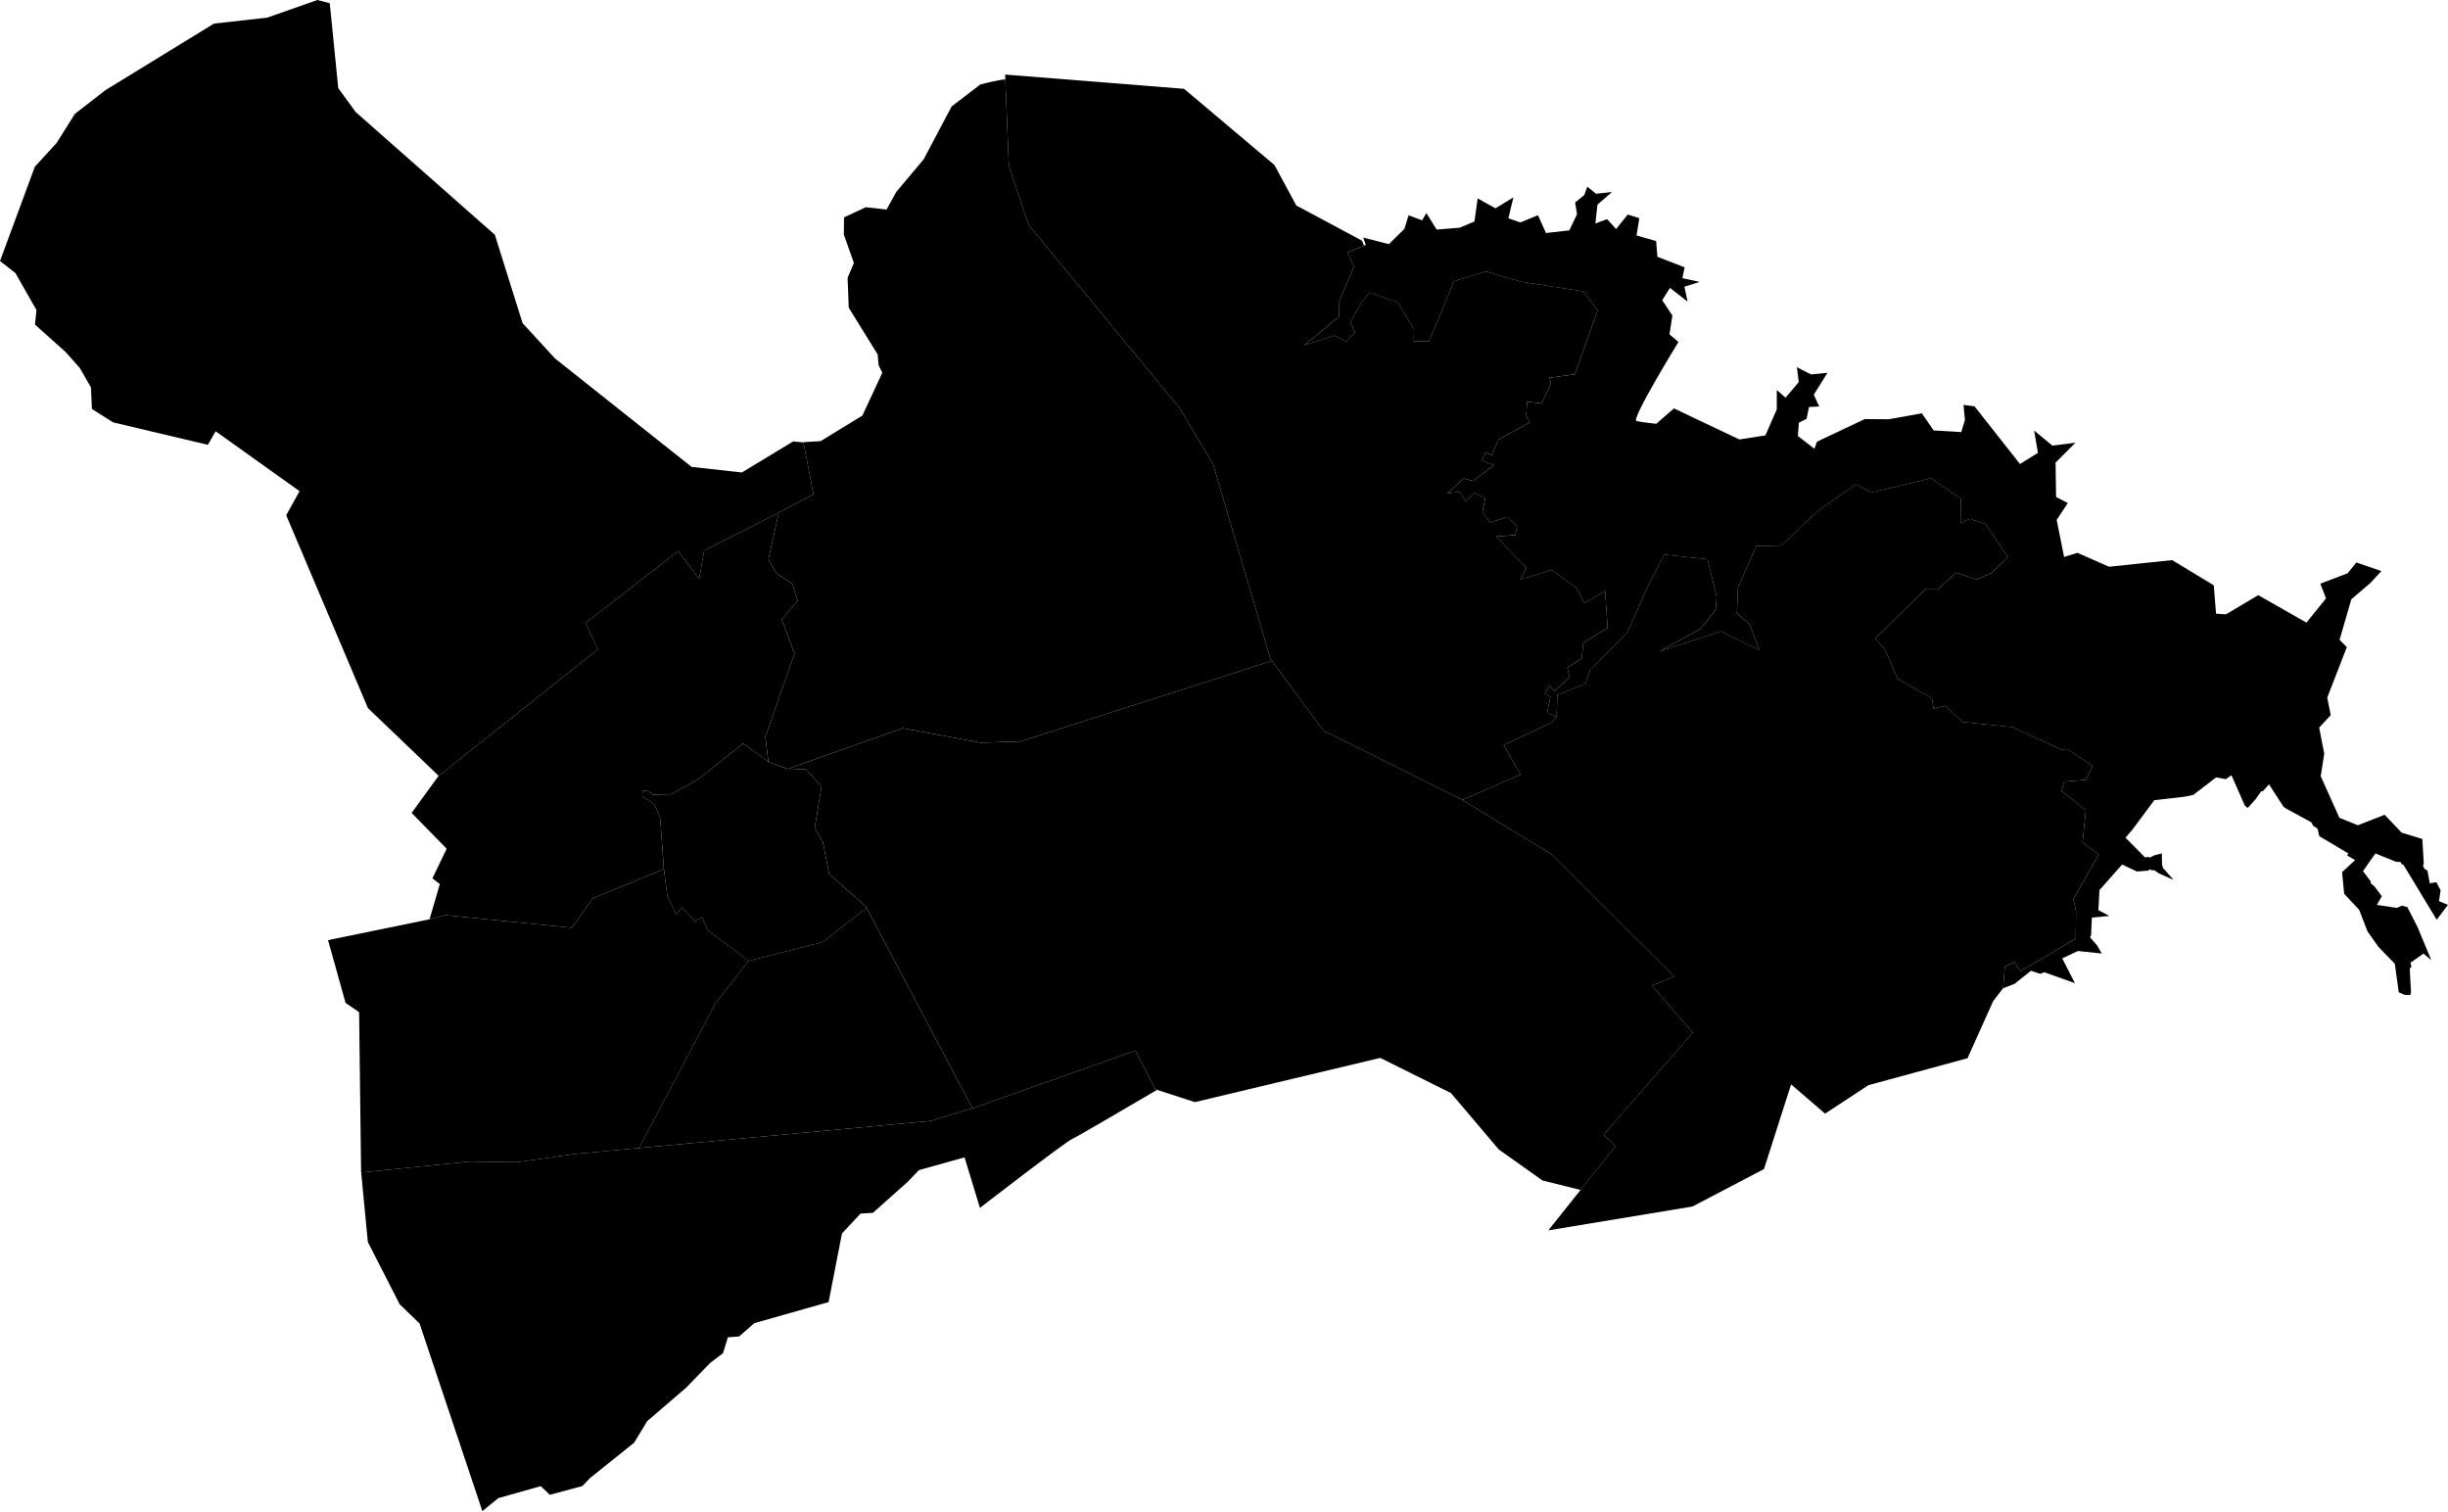
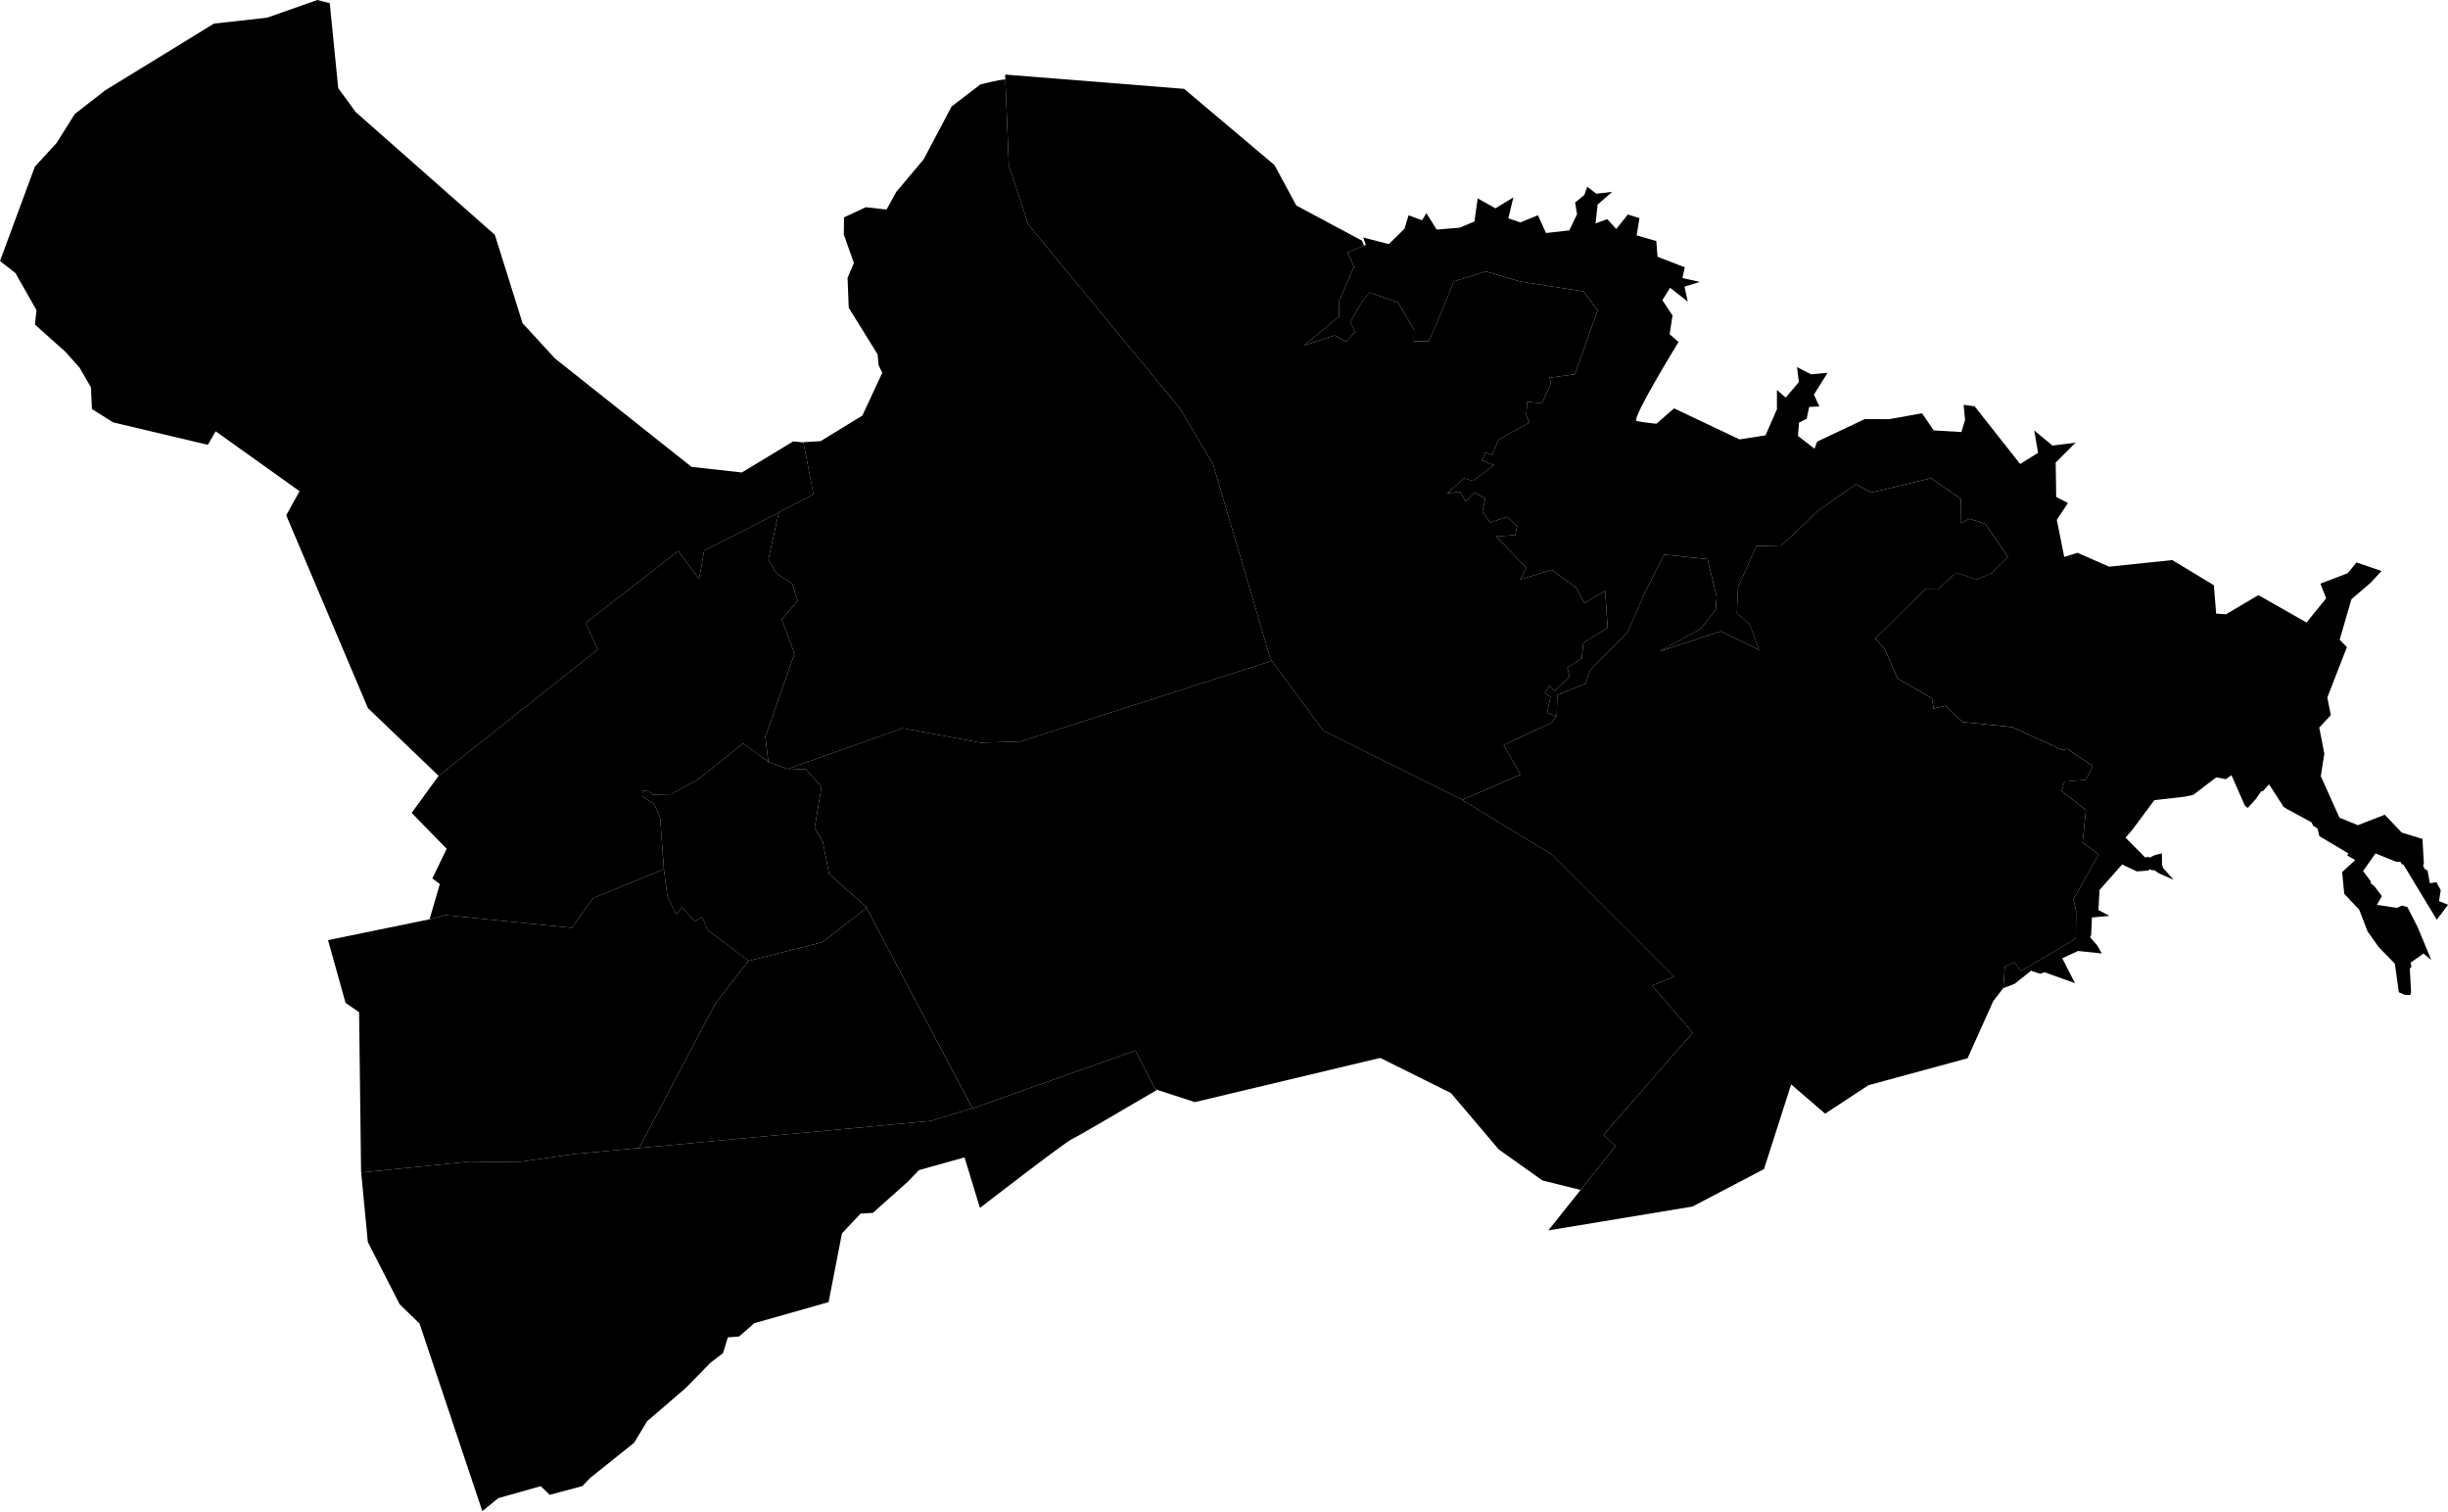
- <svg xmlns="http://www.w3.org/2000/svg" width="136.318mm" height="84.14mm" viewBox="0 0 136.318 84.14" version="1.1" id="svg5" xml:space="preserve">
+ <svg xmlns="http://www.w3.org/2000/svg" width="1000" height="617.233" viewBox="0 0 264.583 163.309" version="1.1" id="svg5" xml:space="preserve">
  <defs id="defs2" />
-   <path class="neighborhood" d="m 88.391,10.396 -0.169,0.464 -0.51,0.414 0.106,0.653 -0.43,0.901 -1.299,0.146 -0.447,-0.99 -0.979,0.401 -0.67,-0.23 0.28,-1.165 -0.998,0.61 -0.99,-0.552 -0.18,1.288 -0.829,0.344 -1.275,0.103 -0.573,-0.919 -0.236,0.403 -0.756,-0.276 -0.228,0.75 -0.87,0.854 -1.346,-0.346 -0.082,-0.028 0.144,0.418 -1.022,0.418 0.366,0.8 -0.852,1.969 0.03,0.79 -1.956,1.617 1.689,-0.551 0.654,0.348 0.487,-0.537 -0.261,-0.556 0.644,-1.12 0.427,-0.532 1.587,0.56 0.891,1.512 -0.009,0.642 h 0.836 l 0.371,-0.842 1.025,-2.491 1.782,-0.55 1.92,0.566 3.507,0.543 0.791,1.056 -1.266,3.562 -1.409,0.192 0.075,0.333 -0.507,1.096 -0.813,-0.093 -0.056,0.754 0.178,0.407 -1.727,0.953 -0.35,0.857 -0.352,-0.136 -0.226,0.426 0.68,0.278 -1.168,0.873 -0.508,-0.145 -0.93,0.834 0.711,-0.085 0.328,0.536 0.469,-0.489 0.615,0.315 -0.153,0.742 0.425,0.607 0.957,-0.314 0.546,0.519 -0.101,0.49 -1.07,0.086 1.689,1.736 -0.334,0.652 1.736,-0.53 1.363,0.978 0.46,0.869 1.16,-0.677 0.137,2.056 -1.355,0.835 -0.084,0.859 -0.802,0.523 0.126,0.529 -0.841,0.763 -0.289,-0.296 -0.254,0.415 0.317,0.214 -0.188,0.869 0.532,0.237 0.036,-1.201 1.572,-0.644 0.243,-0.721 2.111,-2.165 0.975,-2.232 1.052,-2.064 2.409,0.254 0.513,2.098 -0.052,0.719 -0.841,1.061 -2.273,1.251 3.403,-1.112 2.132,1.043 -0.527,-1.421 -0.716,-0.64 0.061,-1.415 1.021,-2.312 1.394,-0.034 2.069,-1.947 2.085,-1.461 0.861,0.46 3.31,-0.795 1.665,1.143 -0.015,1.359 0.505,-0.247 0.882,0.282 1.26,1.846 -0.918,0.896 -0.836,0.351 -1.133,-0.377 -1.034,0.937 -0.679,-0.008 -1.893,1.858 -0.899,0.885 0.54,0.614 0.704,1.618 1.912,1.091 0.095,0.578 0.644,-0.162 0.96,0.905 2.768,0.285 2.787,1.268 0.275,-0.05 1.421,0.948 -0.384,0.771 -1.188,0.098 -0.16,0.515 1.352,1.076 -0.185,1.801 0.9,0.663 -1.41,2.498 0.149,0.64 -0.015,1.534 -1.486,0.901 -1.586,0.917 -0.354,-0.496 -0.525,0.251 -0.092,1.205 0.64,-0.249 0.908,-0.724 0.516,0.171 0.228,-0.089 1.703,0.608 -0.707,-1.383 0.88,-0.408 1.324,0.141 -0.258,-0.449 -0.398,-0.457 0.064,-0.124 -0.003,-0.004 0.042,-0.968 0.972,-0.091 -0.608,-0.325 0.06,-1.115 1.259,-1.421 0.052,0.024 0.009,-0.01 0.12,0.07 0.646,0.301 0.655,-0.05 0.04,-0.076 0.141,0.062 0.128,-0.01 0.256,0.18 0.819,0.362 -0.605,-0.685 0.006,-0.068 -0.042,-0.049 -0.01,-0.672 -0.383,0.095 -0.312,0.144 -0.058,-0.053 -0.176,0.043 -1.095,-1.103 0.393,-0.461 1.211,-1.63 1.695,-0.193 0.474,-0.1 1.274,-0.975 0.538,0.1 0.314,-0.222 0.134,0.305 h 0.002 l 5.1e-4,0.004 0.608,1.385 0.164,0.128 0.441,-0.49 0.309,-0.44 0.08,0.009 0.353,-0.392 0.811,1.253 0.194,0.125 1.355,0.737 0.097,0.193 0.245,0.157 0.099,0.422 1.619,0.962 -0.071,0.11 0.448,0.259 -0.728,0.671 0.117,1.206 0.836,0.893 0.462,1.201 0.611,0.863 0.909,0.936 0.223,1.592 0.33,0.142 0.299,0.011 0.053,-0.131 -0.072,-1.334 0.094,-0.119 -0.055,-0.215 0.726,-0.51 0.403,0.336 0.02,0.003 -0.75,-1.809 -0.573,-1.12 -0.302,-0.081 -0.277,0.127 -1.116,-0.167 0.274,-0.484 -0.412,-0.551 -0.205,-0.166 0.003,-0.103 -0.433,-0.577 0.691,-0.985 1.161,0.471 h 0.23 l 0.073,0.124 0.097,0.039 1.853,3.057 0.627,-0.832 -0.502,-0.201 0.093,-0.607 -0.239,-0.448 -0.366,0.059 -0.126,-0.693 -0.017,-0.018 -0.173,-0.11 -0.005,-0.075 -0.057,-0.06 0.044,-0.158 -0.079,-1.352 -1.152,-0.354 -0.949,-0.994 -1.491,0.583 -1.027,-0.416 -1.04,-2.315 0.196,-1.256 -0.282,-1.451 0.643,-0.691 -0.194,-0.98 1.09,-2.807 -0.403,-0.411 0.655,-2.257 1.061,-0.906 0.613,-0.663 -1.392,-0.478 -0.487,0.6 -1.522,0.58 0.318,0.82 -1.092,1.347 -2.683,-1.528 -1.8,1.068 -0.55,-0.035 -0.128,-1.583 -2.316,-1.401 -3.519,0.368 -1.757,-0.774 -0.741,0.23 -0.414,-2.064 0.621,-0.938 -0.654,-0.338 -0.028,-1.915 1.107,-1.106 -1.284,0.161 -1.018,-0.84 0.213,1.245 -1,0.618 -2.534,-3.211 -0.611,-0.079 0.079,0.841 -0.204,0.673 -1.538,-0.092 -0.656,-0.953 -1.842,0.331 -1.333,-0.011 -2.664,1.258 -0.144,0.395 -0.922,-0.71 0.058,-0.743 0.425,-0.21 0.138,-0.662 0.568,-0.029 -0.303,-0.656 0.763,-1.218 -0.919,0.088 -0.783,-0.4 0.102,0.831 -0.735,0.864 -0.487,-0.425 v 1.076 l -0.635,1.451 -1.45,0.225 -3.643,-1.729 -0.984,0.858 c 0,0 -0.78,-0.079 -1.103,-0.153 -0.324,-0.074 2.338,-4.402 2.338,-4.402 l -0.498,-0.428 0.162,-1.045 -0.566,-0.853 0.43,-0.69 0.982,0.769 -0.179,-0.833 0.853,-0.266 -0.966,-0.209 0.127,-0.602 -1.516,-0.588 -0.07,-0.876 -1.092,-0.311 0.155,-0.963 -0.645,-0.201 -0.648,0.806 -0.502,-0.551 -0.652,0.243 0.117,-1.05 0.808,-0.708 -0.887,0.103 z" data-name="Zona Rural" id="zona_rural" />
-   <path class="neighborhood" d="m 63.224,58.495 -9.069,3.222 -0.005,-0.009 c -0.028,0.002 -2.313,0.706 -2.313,0.706 l -19.894,1.847 -3.122,0.449 -2.652,-0.035 -6.057,0.608 0.372,3.874 1.773,3.467 1.106,1.069 3.497,10.446 0.893,-0.723 2.359,-0.665 0.505,0.482 1.813,-0.488 0.423,-0.443 2.459,-1.97 0.728,-1.201 2.16,-1.856 1.352,-1.39 0.71,-0.539 0.272,-0.883 0.624,-0.048 0.853,-0.743 4.13,-1.17 0.744,-3.822 1.035,-1.105 0.689,-0.043 1.915,-1.708 0.65,-0.672 2.537,-0.709 0.858,2.814 c 0,0 4.751,-3.674 5.138,-3.841 0.238,-0.102 2.613,-1.492 4.723,-2.731 l -0.103,-0.034 z" data-name="AP-10" id="ap-10" />
-   <path class="neighborhood" d="m 48.254,50.554 -2.456,1.906 -4.12,1.045 -1.841,2.367 -4.248,8.051 16.247,-1.509 c 0,0 2.285,-0.704 2.313,-0.706 l 0.005,0.009 z" data-name="AP-09" id="ap-09" />
-   <path class="neighborhood" d="m 36.968,48.391 -3.949,1.625 -1.175,1.645 -7.035,-0.705 -0.89,0.237 0.002,-0.005 -5.654,1.159 0.975,3.493 0.755,0.519 0.111,8.924 0.005,0.005 -5.17e-4,-0.004 6.057,-0.608 2.652,0.035 3.122,-0.449 3.647,-0.338 4.248,-8.052 1.846,-2.374 -2.28,-1.711 -0.296,-0.719 -0.425,0.224 -0.696,-0.774 -0.337,0.396 -0.492,-1.041 z" data-name="AP-08" id="ap-08" />
-   <path class="neighborhood" d="m 43.364,28.548 -4.153,2.107 -0.281,1.598 -1.156,-1.569 -5.167,4.005 0.686,1.466 -8.866,7.047 -0.004,-0.003 -1.501,2.065 1.952,1.995 -0.797,1.651 0.415,0.315 -0.574,1.968 0.89,-0.237 7.035,0.705 1.175,-1.645 3.95,-1.626 -0.207,-2.848 -0.329,-0.772 -0.667,-0.428 0.015,-0.314 0.345,0.024 0.225,0.194 1.021,-0.022 1.513,-0.84 2.499,-1.99 1.401,1.018 -0.165,-1.383 1.623,-4.638 -0.709,-1.894 0.884,-1.042 -0.302,-0.955 -0.858,-0.552 -0.469,-0.788 z m -0.528,13.902 0.008,0.006 0.002,-0.002 z" data-name="AP-07" id="ap-07" />
-   <path class="neighborhood" d="M 17.674,0 14.872,0.984 11.917,1.313 5.872,5.02 4.166,6.344 3.154,7.959 1.942,9.28 0,14.533 l 0.859,0.671 1.173,2.064 -0.085,0.805 1.71,1.529 0.78,0.881 0.627,1.086 0.056,1.206 1.178,0.743 5.277,1.25 0.433,-0.754 4.673,3.336 -0.743,1.339 4.551,10.739 3.939,3.773 8.866,-7.047 -0.686,-1.466 5.167,-4.005 1.156,1.569 0.281,-1.598 4.153,-2.107 0.004,-0.016 1.93,-1.005 -0.558,-2.894 -0.008,-5.2e-4 -0.566,-0.052 -2.855,1.729 -2.802,-0.312 -7.605,-6.037 -1.805,-1.965 -1.543,-4.919 -7.751,-6.838 -0.971,-1.33 -0.472,-4.731 z" data-name="AP-06" id="ap-06" />
-   <path class="neighborhood" d="m 70.826,36.796 -13.999,4.49 -2.216,0.069 -4.35,-0.809 -6.372,2.26 c 0.108,-0.012 1.007,0.04 1.007,0.04 l 0.85,0.97 -0.382,2.301 0.454,0.749 0.356,1.799 2.041,1.811 5.941,11.24 9.069,-3.222 1.103,2.156 2.21,0.717 10.321,-2.462 3.938,1.958 2.664,3.141 2.431,1.725 2.124,0.53 1.951,-2.447 -0.666,-0.634 4.96,-5.68 -2.274,-2.625 1.245,-0.49 -6.769,-6.768 -5.031,-3.072 0.006,-0.011 3.236,-1.403 v -5.2e-4 l -3.245,1.407 -7.747,-3.863 z" data-name="AP-05" id="ap-05" />
-   <path class="neighborhood" d="M 70.826,36.796 70.742,36.683 67.55,25.845 65.689,22.723 57.269,12.514 56.178,9.233 55.982,4.42 c -0.388,0.023 -1.391,0.282 -1.391,0.282 l -1.599,1.226 -1.556,2.941 -1.523,1.813 -0.546,0.986 -1.155,-0.13 -1.211,0.564 -0.012,0.96 0.561,1.582 -0.352,0.822 0.064,1.668 1.61,2.598 0.055,0.608 0.205,0.415 -1.11,2.385 -2.329,1.424 -0.955,0.056 0.561,2.907 -1.93,1.005 -0.579,2.626 0.469,0.788 0.858,0.552 0.302,0.955 -0.884,1.042 0.709,1.894 -1.623,4.638 0.168,1.403 1.07,0.385 6.403,-2.271 4.35,0.809 2.216,-0.069 z" data-name="AP-04" id="ap-04" />
-   <path class="neighborhood" d="m 107.52,26.63 -3.31,0.795 -0.861,-0.46 -2.085,1.461 -2.069,1.947 -1.394,0.034 -1.021,2.312 -0.061,1.415 0.716,0.64 0.527,1.421 -2.132,-1.043 -3.403,1.112 2.273,-1.251 0.841,-1.061 0.052,-0.719 -0.513,-2.098 -2.409,-0.254 -1.052,2.064 -0.975,2.232 -2.111,2.165 -0.243,0.721 -1.572,0.644 -0.036,1.201 -0.021,-0.009 -0.245,0.329 -2.685,1.256 0.941,1.644 -3.236,1.403 -0.006,0.011 5.031,3.072 6.769,6.768 -1.245,0.49 2.274,2.625 -4.96,5.68 0.666,0.634 -3.746,4.697 8.026,-1.328 3.984,-2.086 1.509,-4.715 1.892,1.629 2.419,-1.586 5.512,-1.498 1.429,-3.179 0.556,-0.723 0.092,-1.202 0.525,-0.251 0.354,0.496 1.586,-0.917 1.486,-0.901 0.015,-1.534 -0.149,-0.64 1.41,-2.498 -0.9,-0.663 0.185,-1.801 -1.352,-1.076 0.16,-0.515 1.188,-0.098 0.384,-0.771 -1.421,-0.948 -0.275,0.05 -2.787,-1.268 -2.768,-0.285 -0.96,-0.905 -0.644,0.162 -0.095,-0.578 -1.912,-1.091 -0.704,-1.618 -0.54,-0.614 0.899,-0.885 1.893,-1.858 0.679,0.008 1.034,-0.937 1.133,0.377 0.836,-0.351 0.918,-0.896 -1.26,-1.846 -0.882,-0.282 -0.505,0.247 0.015,-1.359 z" data-name="AP-03" id="ap-03" />
-   <path class="neighborhood" d="m 55.971,4.152 0.207,5.081 1.091,3.281 8.42,10.208 1.861,3.122 3.193,10.838 2.937,3.99 7.747,3.863 3.245,-1.407 -0.941,-1.644 2.685,-1.256 0.245,-0.329 -0.511,-0.228 0.188,-0.869 -0.317,-0.214 0.254,-0.415 0.289,0.296 0.841,-0.763 -0.126,-0.529 0.802,-0.523 0.084,-0.859 1.355,-0.835 -0.137,-2.056 -1.16,0.677 -0.46,-0.869 -1.363,-0.978 -1.736,0.53 0.334,-0.652 -1.689,-1.736 1.07,-0.086 0.101,-0.49 -0.546,-0.519 -0.957,0.314 -0.425,-0.607 0.153,-0.742 -0.615,-0.315 -0.469,0.489 -0.328,-0.536 -0.711,0.085 0.93,-0.834 0.508,0.145 1.168,-0.873 -0.68,-0.278 0.226,-0.426 0.352,0.136 0.35,-0.857 1.727,-0.953 -0.178,-0.407 0.056,-0.754 0.813,0.093 0.507,-1.096 -0.075,-0.333 1.409,-0.192 1.266,-3.562 -0.791,-1.056 -3.507,-0.543 -1.92,-0.566 -1.782,0.55 -1.025,2.491 -0.371,0.842 h -0.836 l 0.009,-0.642 -0.891,-1.512 -1.587,-0.56 -0.427,0.532 -0.644,1.12 0.261,0.556 -0.487,0.537 -0.654,-0.348 -1.689,0.551 1.956,-1.617 -0.03,-0.79 0.852,-1.969 -0.366,-0.8 0.924,-0.378 -0.048,-0.122 -0.067,-0.157 -3.654,-1.952 -1.219,-2.256 -5.031,-4.243 z" data-name="AP-02" id="ap-02" />
-   <path class="neighborhood" d="m 41.384,41.395 -2.499,1.99 -1.513,0.84 -1.021,0.022 -0.225,-0.194 -0.345,-0.024 -0.015,0.314 0.667,0.428 0.329,0.772 0.207,2.848 -10e-4,5.1e-4 0.189,1.483 0.492,1.041 0.337,-0.396 0.696,0.774 0.425,-0.224 0.296,0.719 2.28,1.711 -0.005,0.007 4.12,-1.045 2.456,-1.906 -0.041,-0.077 L 46.172,48.666 45.816,46.867 45.363,46.117 45.745,43.816 44.895,42.846 c 0,0 -0.9,-0.052 -1.007,-0.04 l -0.032,0.011 -1.019,-0.367 0.008,0.004 -0.002,0.002 -0.008,-0.006 -0.049,-0.018 -0.003,-0.02 z" data-name="AP-01" id="ap-01" />
+   <path class="neighborhood" d="m 171.56,20.178 -0.329,0.901 -0.989,0.804 0.206,1.267 -0.834,1.748 -2.522,0.284 -0.868,-1.922 -1.9,0.777 -1.301,-0.446 0.543,-2.262 -1.937,1.184 -1.921,-1.071 -0.35,2.499 -1.609,0.667 -2.474,0.201 -1.112,-1.784 -0.458,0.781 -1.466,-0.537 -0.442,1.455 -1.689,1.657 -2.613,-0.671 -0.158,-0.054 0.28,0.811 -1.983,0.81 0.711,1.554 -1.653,3.821 0.058,1.533 -3.796,3.139 3.279,-1.069 1.27,0.675 0.946,-1.043 -0.507,-1.079 1.251,-2.175 0.829,-1.033 3.081,1.087 1.729,2.935 -0.017,1.246 h 1.622 l 0.72,-1.634 1.99,-4.834 3.458,-1.067 3.727,1.099 6.807,1.054 1.535,2.05 -2.457,6.914 -2.734,0.373 0.146,0.646 -0.985,2.126 -1.579,-0.181 -0.108,1.463 0.346,0.789 -3.351,1.85 -0.68,1.663 -0.684,-0.265 -0.439,0.827 1.32,0.539 -2.268,1.694 -0.986,-0.282 -1.805,1.619 1.379,-0.166 0.636,1.041 0.91,-0.949 1.194,0.612 -0.297,1.44 0.824,1.179 1.857,-0.609 1.059,1.007 -0.196,0.951 -2.077,0.168 3.279,3.369 -0.649,1.265 3.369,-1.029 2.646,1.899 0.893,1.687 2.251,-1.314 0.267,3.99 -2.63,1.621 -0.162,1.668 -1.556,1.016 0.245,1.027 -1.633,1.481 -0.562,-0.574 -0.492,0.805 0.615,0.415 -0.365,1.687 1.032,0.46 0.07,-2.331 3.051,-1.25 0.472,-1.4 4.098,-4.202 1.892,-4.333 2.042,-4.007 4.675,0.493 0.996,4.071 -0.101,1.396 -1.633,2.06 -4.412,2.427 6.605,-2.158 4.137,2.024 -1.023,-2.758 -1.389,-1.243 0.118,-2.747 1.982,-4.487 2.705,-0.066 4.016,-3.778 4.046,-2.835 1.672,0.894 6.425,-1.544 3.232,2.219 -0.029,2.637 0.98,-0.479 1.712,0.548 2.446,3.584 -1.782,1.739 -1.622,0.681 -2.2,-0.732 -2.006,1.819 -1.318,-0.016 -3.674,3.607 -1.745,1.718 1.047,1.193 1.366,3.14 3.711,2.118 0.185,1.122 1.251,-0.314 1.864,1.757 5.373,0.553 5.409,2.461 0.534,-0.097 2.758,1.84 -0.745,1.496 -2.305,0.191 -0.311,0.999 2.625,2.089 -0.359,3.496 1.747,1.287 -2.736,4.849 0.29,1.243 -0.03,2.977 -2.885,1.748 -3.079,1.779 -0.687,-0.963 -1.018,0.487 -0.179,2.338 1.243,-0.482 1.762,-1.405 1.001,0.332 0.443,-0.173 3.306,1.18 -1.372,-2.685 1.708,-0.792 2.57,0.273 -0.501,-0.872 -0.773,-0.888 0.123,-0.241 -0.007,-0.008 0.082,-1.88 1.886,-0.178 -1.181,-0.63 0.116,-2.163 2.443,-2.758 0.1,0.047 0.018,-0.02 0.233,0.136 1.254,0.585 1.271,-0.096 0.078,-0.148 0.274,0.121 0.249,-0.019 0.497,0.349 1.59,0.702 -1.175,-1.329 0.011,-0.131 -0.081,-0.094 -0.019,-1.305 -0.744,0.184 -0.606,0.28 -0.112,-0.102 -0.341,0.084 -2.125,-2.14 0.763,-0.895 2.35,-3.164 3.29,-0.374 0.92,-0.195 2.472,-1.892 1.044,0.194 0.61,-0.43 0.26,0.593 h 0.003 l 9.8e-4,0.008 1.181,2.689 0.319,0.248 0.857,-0.952 0.599,-0.855 0.155,0.017 0.685,-0.76 1.575,2.432 0.377,0.242 2.631,1.43 0.188,0.375 0.475,0.304 0.193,0.818 3.142,1.867 -0.137,0.213 0.87,0.504 -1.413,1.302 0.227,2.34 1.622,1.733 0.897,2.332 1.186,1.675 1.764,1.816 0.433,3.089 0.64,0.275 0.581,0.022 0.103,-0.254 -0.139,-2.589 0.182,-0.232 -0.107,-0.417 1.409,-0.99 0.781,0.653 0.038,0.006 -1.455,-3.51 -1.111,-2.174 -0.587,-0.157 -0.538,0.247 -2.166,-0.325 0.533,-0.939 -0.8,-1.069 -0.397,-0.322 0.007,-0.201 -0.84,-1.12 1.341,-1.912 2.254,0.915 h 0.447 l 0.142,0.24 0.188,0.076 3.596,5.934 1.217,-1.615 -0.975,-0.39 0.181,-1.179 -0.463,-0.869 -0.711,0.114 -0.245,-1.345 -0.033,-0.035 -0.335,-0.213 -0.01,-0.147 -0.11,-0.116 0.086,-0.307 -0.154,-2.625 -2.237,-0.688 -1.841,-1.929 -2.895,1.132 -1.994,-0.807 -2.018,-4.492 0.38,-2.438 -0.548,-2.816 1.249,-1.341 -0.377,-1.903 2.115,-5.448 -0.781,-0.798 1.272,-4.381 2.059,-1.759 1.191,-1.287 -2.701,-0.928 -0.946,1.164 -2.954,1.126 0.618,1.591 -2.12,2.615 -5.207,-2.965 -3.493,2.072 -1.068,-0.067 -0.249,-3.072 -4.495,-2.719 -6.83,0.714 -3.41,-1.501 -1.437,0.447 -0.803,-4.006 1.205,-1.82 -1.269,-0.657 -0.055,-3.716 2.149,-2.147 -2.492,0.313 -1.975,-1.63 0.413,2.416 -1.941,1.199 -4.918,-6.232 -1.186,-0.154 0.154,1.633 -0.396,1.307 -2.986,-0.179 -1.273,-1.851 -3.575,0.643 -2.588,-0.022 -5.171,2.442 -0.28,0.766 -1.79,-1.378 0.113,-1.442 0.825,-0.407 0.269,-1.286 1.103,-0.057 -0.588,-1.274 1.481,-2.364 -1.783,0.171 -1.52,-0.776 0.198,1.613 -1.426,1.676 -0.946,-0.825 v 2.089 l -1.233,2.816 -2.814,0.437 -7.071,-3.355 -1.911,1.666 c 0,0 -1.513,-0.154 -2.141,-0.297 -0.628,-0.143 4.539,-8.545 4.539,-8.545 l -0.967,-0.83 0.315,-2.029 -1.099,-1.656 0.835,-1.339 1.906,1.493 -0.347,-1.616 1.656,-0.517 -1.876,-0.405 0.247,-1.168 -2.943,-1.141 -0.135,-1.701 -2.12,-0.604 0.301,-1.869 -1.252,-0.39 -1.257,1.565 -0.974,-1.07 -1.265,0.471 0.227,-2.038 1.569,-1.375 -1.722,0.2 z" data-name="Zona Rural" id="zona_rural" />
+   <path class="neighborhood" d="m 122.712,113.534 -17.603,6.254 -0.01,-0.018 c -0.053,0.004 -4.488,1.371 -4.488,1.371 l -38.613,3.586 -6.06,0.872 -5.147,-0.067 -11.756,1.18 0.722,7.519 3.44,6.729 2.146,2.075 6.787,20.276 1.733,-1.404 4.578,-1.291 0.981,0.936 3.52,-0.947 0.82,-0.86 4.773,-3.823 1.412,-2.331 4.192,-3.603 2.624,-2.697 1.378,-1.047 0.529,-1.714 1.212,-0.092 1.655,-1.441 8.017,-2.272 1.443,-7.419 2.009,-2.145 1.338,-0.083 3.717,-3.316 1.262,-1.304 4.925,-1.376 1.666,5.461 c 0,0 9.221,-7.131 9.973,-7.455 0.461,-0.199 5.072,-2.896 9.166,-5.301 l -0.201,-0.065 z" data-name="AP-10" id="ap-10" />
+   <path class="neighborhood" d="m 93.657,98.121 -4.766,3.699 -7.996,2.029 -3.573,4.595 -8.245,15.627 31.533,-2.929 c 0,0 4.435,-1.367 4.488,-1.371 l 0.01,0.018 z" data-name="AP-09" id="ap-09" />
+   <path class="neighborhood" d="m 71.752,93.924 -7.664,3.154 -2.281,3.193 -13.654,-1.369 -1.728,0.46 0.003,-0.01 -10.974,2.25 1.892,6.78 1.465,1.007 0.216,17.321 0.009,0.01 -9.9e-4,-0.008 11.756,-1.18 5.147,0.067 6.06,-0.872 7.078,-0.657 8.246,-15.628 3.583,-4.608 -4.426,-3.321 -0.574,-1.395 -0.825,0.434 -1.35,-1.502 -0.655,0.769 -0.956,-2.02 z" data-name="AP-08" id="ap-08" />
+   <path class="neighborhood" d="m 84.166,55.409 -8.06,4.089 -0.545,3.101 -2.244,-3.045 -10.029,7.774 1.331,2.846 -17.209,13.678 -0.007,-0.006 -2.913,4.008 3.788,3.873 -1.548,3.205 0.806,0.612 -1.113,3.819 1.728,-0.46 13.654,1.369 2.281,-3.193 7.666,-3.155 -0.402,-5.528 -0.639,-1.498 -1.294,-0.83 0.029,-0.609 0.669,0.046 0.436,0.376 1.982,-0.043 2.937,-1.63 4.851,-3.863 2.719,1.975 -0.321,-2.685 3.149,-9.003 -1.376,-3.677 1.716,-2.023 -0.587,-1.854 -1.665,-1.072 -0.91,-1.53 z m -1.024,26.983 0.015,0.012 0.004,-0.004 z" data-name="AP-07" id="ap-07" />
+   <path class="neighborhood" d="M 34.305,0 28.865,1.91 23.129,2.549 11.397,9.744 8.086,12.314 6.121,15.448 3.769,18.011 0,28.208 l 1.668,1.303 2.276,4.006 -0.166,1.562 3.319,2.967 1.515,1.71 1.217,2.108 0.108,2.341 2.286,1.442 10.242,2.426 0.841,-1.463 9.07,6.475 -1.441,2.599 8.832,20.844 7.645,7.323 17.209,-13.678 -1.331,-2.846 10.029,-7.774 2.244,3.045 0.545,-3.101 8.06,-4.089 0.007,-0.031 3.746,-1.951 -1.083,-5.618 -0.015,-9.9e-4 L 85.722,47.707 80.181,51.063 74.742,50.457 59.98,38.74 56.478,34.927 53.484,25.379 38.44,12.106 36.555,9.526 35.64,0.343 Z" data-name="AP-06" id="ap-06" />
+   <path class="neighborhood" d="m 137.467,71.418 -27.171,8.715 -4.302,0.133 -8.443,-1.57 -12.367,4.387 c 0.209,-0.024 1.955,0.077 1.955,0.077 l 1.649,1.883 -0.742,4.466 0.881,1.454 0.69,3.492 3.962,3.515 11.532,21.816 17.603,-6.254 2.14,4.185 4.289,1.391 20.033,-4.778 7.644,3.8 5.17,6.096 4.718,3.348 4.122,1.028 3.787,-4.75 -1.292,-1.23 9.627,-11.025 -4.414,-5.094 2.416,-0.951 -13.138,-13.136 -9.765,-5.963 0.011,-0.021 6.281,-2.722 v -9.9e-4 l -6.299,2.73 -15.037,-7.497 z" data-name="AP-05" id="ap-05" />
+   <path class="neighborhood" d="m 137.467,71.418 -0.161,-0.22 -6.197,-21.035 -3.612,-6.06 -16.342,-19.813 -2.118,-6.369 -0.38,-9.342 c -0.752,0.044 -2.7,0.548 -2.7,0.548 l -3.104,2.379 -3.02,5.708 -2.956,3.519 -1.059,1.914 -2.242,-0.252 -2.351,1.095 -0.023,1.863 1.088,3.07 -0.683,1.596 0.123,3.237 3.125,5.042 0.106,1.181 0.397,0.805 -2.154,4.63 -4.52,2.764 -1.855,0.108 1.088,5.642 -3.746,1.951 -1.124,5.097 0.91,1.53 1.665,1.072 0.587,1.855 -1.716,2.023 1.376,3.677 -3.149,9.003 0.326,2.723 2.076,0.747 12.428,-4.408 8.443,1.57 4.302,-0.133 z" data-name="AP-04" id="ap-04" />
+   <path class="neighborhood" d="m 208.689,51.687 -6.425,1.544 -1.672,-0.894 -4.046,2.835 -4.016,3.778 -2.705,0.066 -1.982,4.487 -0.118,2.747 1.389,1.243 1.023,2.758 -4.137,-2.024 -6.605,2.158 4.412,-2.427 1.633,-2.06 0.101,-1.396 -0.996,-4.071 -4.675,-0.493 -2.042,4.007 -1.892,4.333 -4.098,4.202 -0.472,1.4 -3.051,1.25 -0.07,2.331 -0.04,-0.017 -0.476,0.639 -5.212,2.437 1.826,3.192 -6.281,2.722 -0.011,0.021 9.765,5.963 13.138,13.136 -2.416,0.951 4.414,5.094 -9.627,11.025 1.292,1.23 -7.27,9.117 15.579,-2.577 7.733,-4.049 2.93,-9.151 3.672,3.162 4.695,-3.078 10.699,-2.908 2.774,-6.169 1.079,-1.403 0.179,-2.333 1.018,-0.487 0.687,0.963 3.079,-1.779 2.885,-1.748 0.03,-2.977 -0.29,-1.243 2.736,-4.849 -1.747,-1.287 0.359,-3.496 -2.625,-2.089 0.311,-0.999 2.305,-0.191 0.745,-1.496 -2.758,-1.84 -0.534,0.097 -5.409,-2.461 -5.373,-0.553 -1.864,-1.757 -1.251,0.314 -0.185,-1.122 -3.711,-2.118 -1.366,-3.14 -1.047,-1.193 1.745,-1.718 3.674,-3.607 1.318,0.016 2.006,-1.819 2.2,0.732 1.622,-0.681 1.782,-1.739 -2.446,-3.584 -1.712,-0.548 -0.98,0.479 0.029,-2.637 z" data-name="AP-03" id="ap-03" />
+   <path class="neighborhood" d="m 108.636,8.059 0.401,9.862 2.118,6.369 16.342,19.813 3.612,6.06 6.197,21.035 5.7,7.745 15.037,7.497 6.299,-2.73 -1.826,-3.192 5.212,-2.437 0.476,-0.639 -0.992,-0.442 0.365,-1.687 -0.615,-0.415 0.492,-0.805 0.562,0.574 1.633,-1.481 -0.245,-1.027 1.556,-1.016 0.162,-1.668 2.63,-1.621 -0.267,-3.99 -2.251,1.314 -0.893,-1.687 -2.646,-1.899 -3.369,1.029 0.649,-1.265 -3.279,-3.369 2.077,-0.168 0.196,-0.951 -1.059,-1.007 -1.857,0.609 -0.824,-1.179 0.297,-1.44 -1.194,-0.612 -0.91,0.949 -0.636,-1.041 -1.379,0.166 1.805,-1.619 0.986,0.282 2.268,-1.694 -1.32,-0.539 0.439,-0.827 0.684,0.265 0.68,-1.663 3.351,-1.85 -0.346,-0.789 0.108,-1.463 1.579,0.181 0.985,-2.126 -0.146,-0.646 2.734,-0.373 2.457,-6.914 -1.535,-2.05 -6.807,-1.054 -3.727,-1.099 -3.458,1.067 -1.99,4.834 -0.72,1.634 h -1.622 l 0.017,-1.246 -1.729,-2.935 -3.081,-1.087 -0.829,1.033 -1.251,2.175 0.507,1.079 -0.946,1.043 -1.27,-0.675 -3.279,1.069 3.796,-3.139 -0.058,-1.533 1.653,-3.821 -0.711,-1.554 1.793,-0.733 -0.092,-0.238 -0.129,-0.304 -7.091,-3.788 -2.365,-4.378 -9.765,-8.236 z" data-name="AP-02" id="ap-02" />
+   <path class="neighborhood" d="m 80.322,80.344 -4.851,3.863 -2.937,1.63 -1.982,0.043 -0.436,-0.376 -0.669,-0.046 -0.029,0.609 1.294,0.83 0.639,1.498 0.402,5.528 -0.002,9.89e-4 0.367,2.878 0.956,2.02 0.655,-0.769 1.35,1.501 0.825,-0.434 0.574,1.395 4.426,3.321 -0.01,0.013 7.996,-2.029 4.766,-3.699 -0.079,-0.149 -3.962,-3.515 -0.69,-3.492 -0.881,-1.454 0.742,-4.466 -1.649,-1.883 c 0,0 -1.746,-0.101 -1.955,-0.077 l -0.061,0.021 -1.978,-0.712 0.016,0.008 -0.004,0.004 -0.015,-0.012 -0.095,-0.034 -0.005,-0.038 z" data-name="AP-01" id="ap-01" />
</svg>
